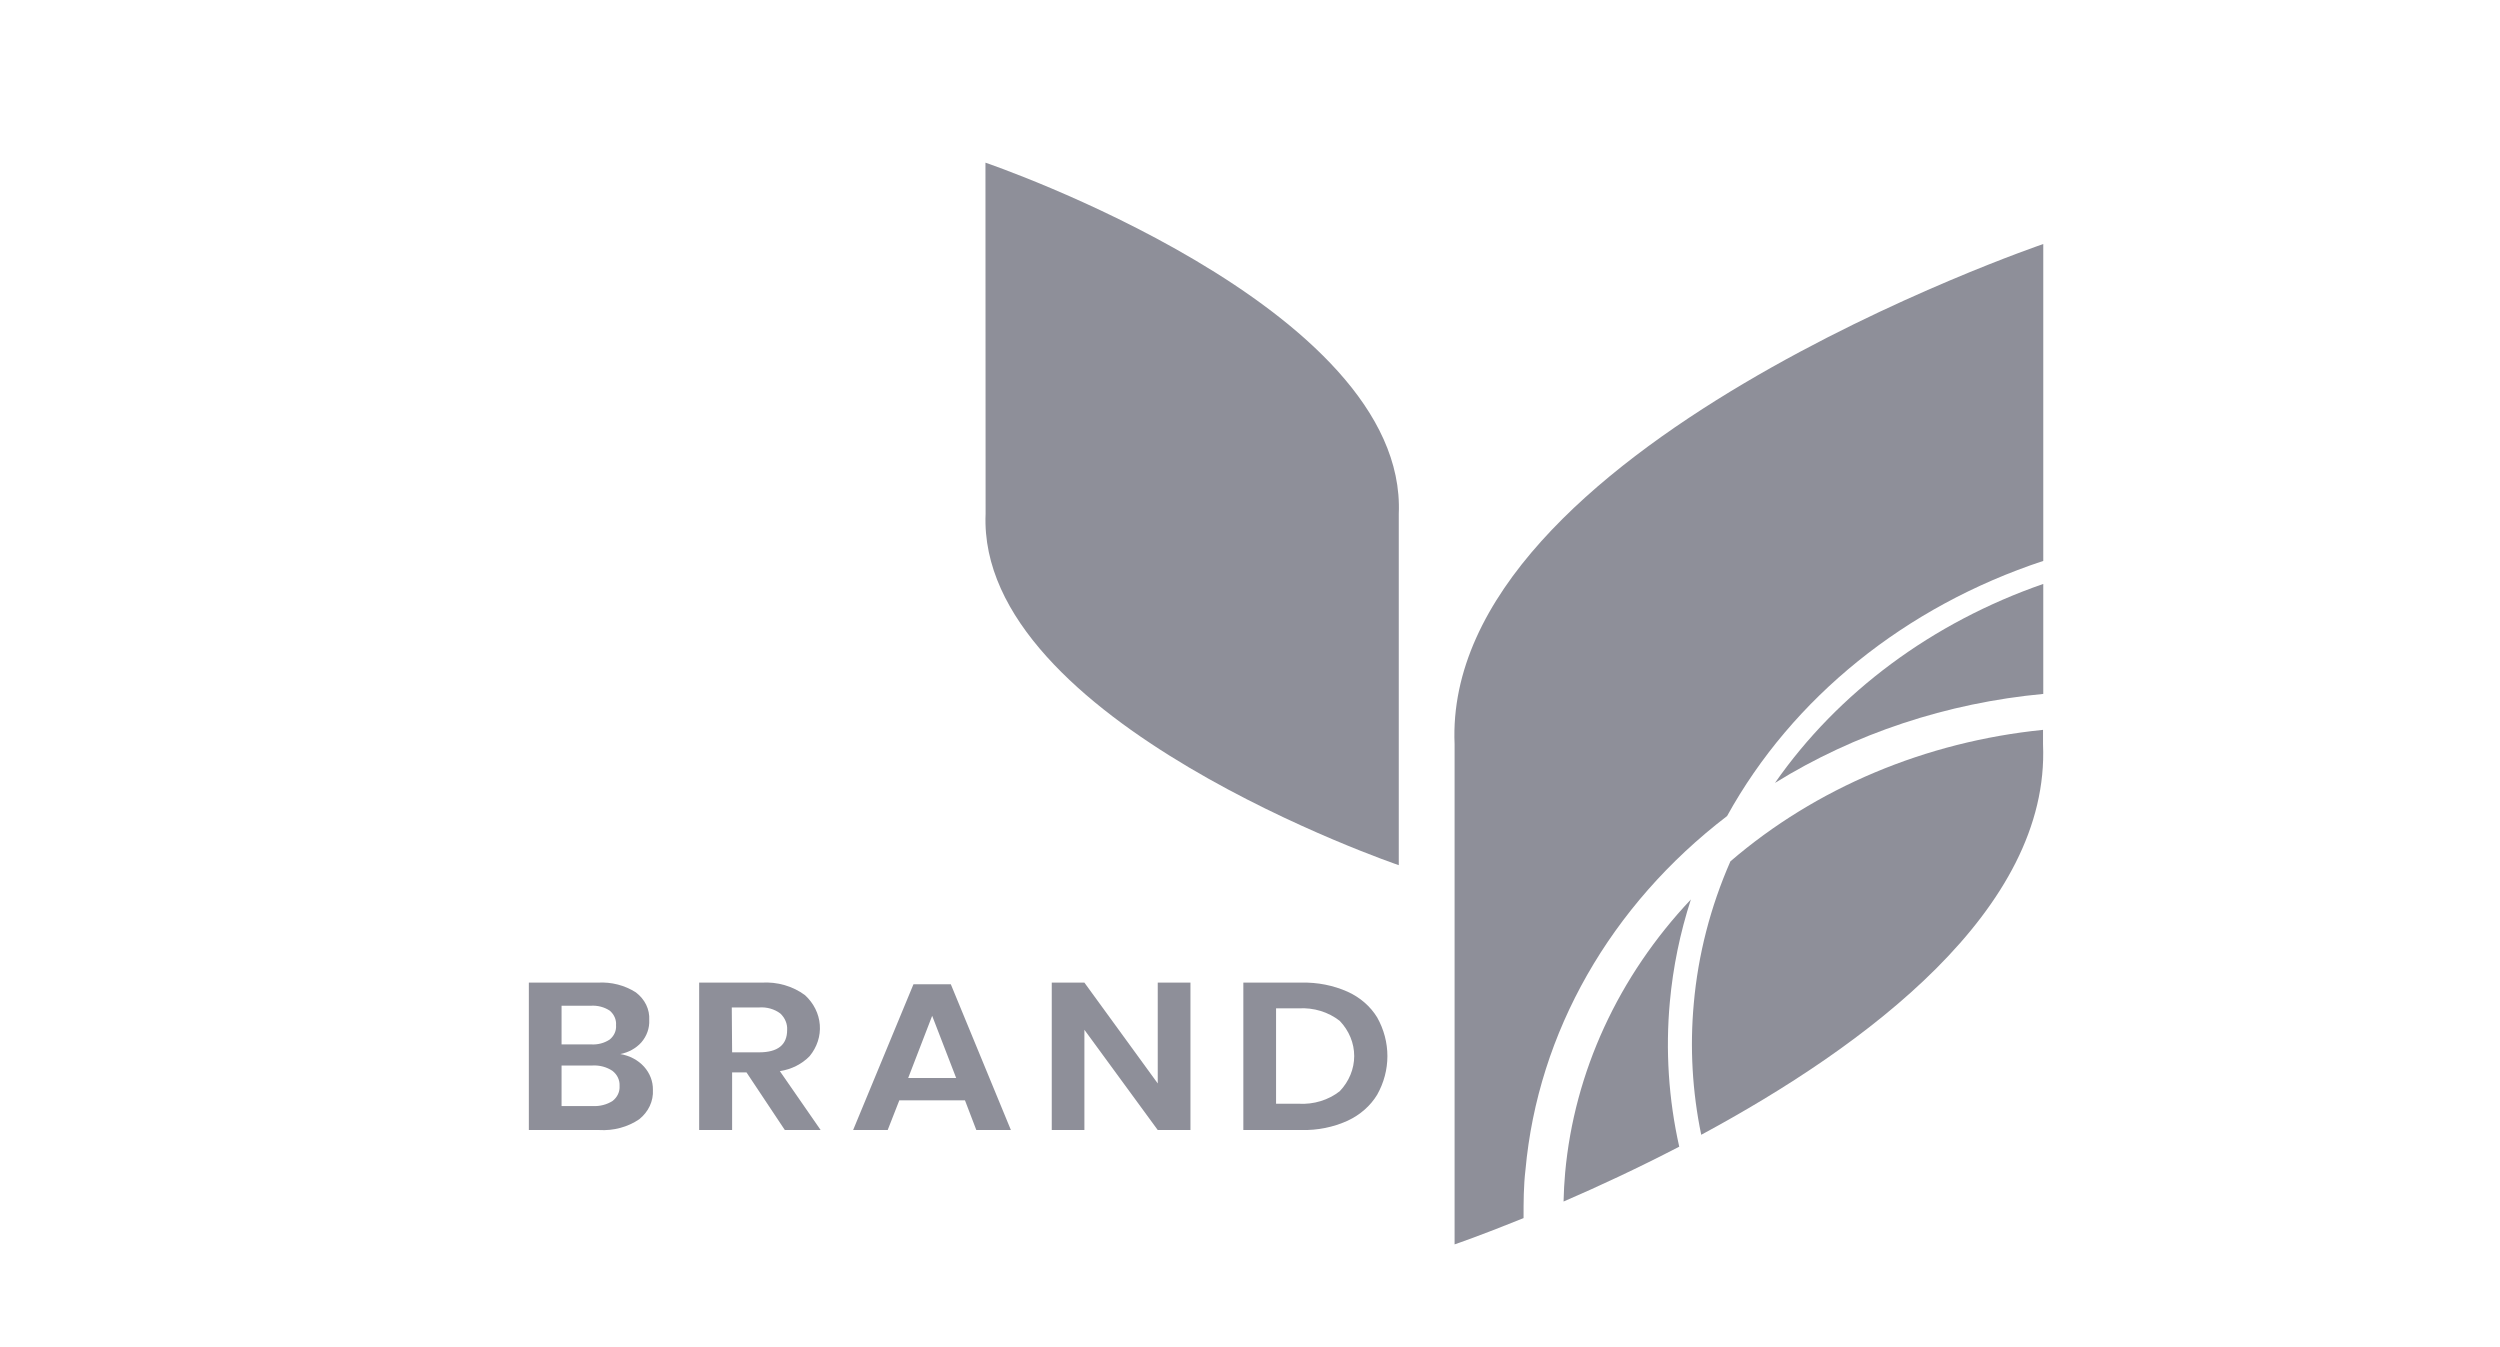
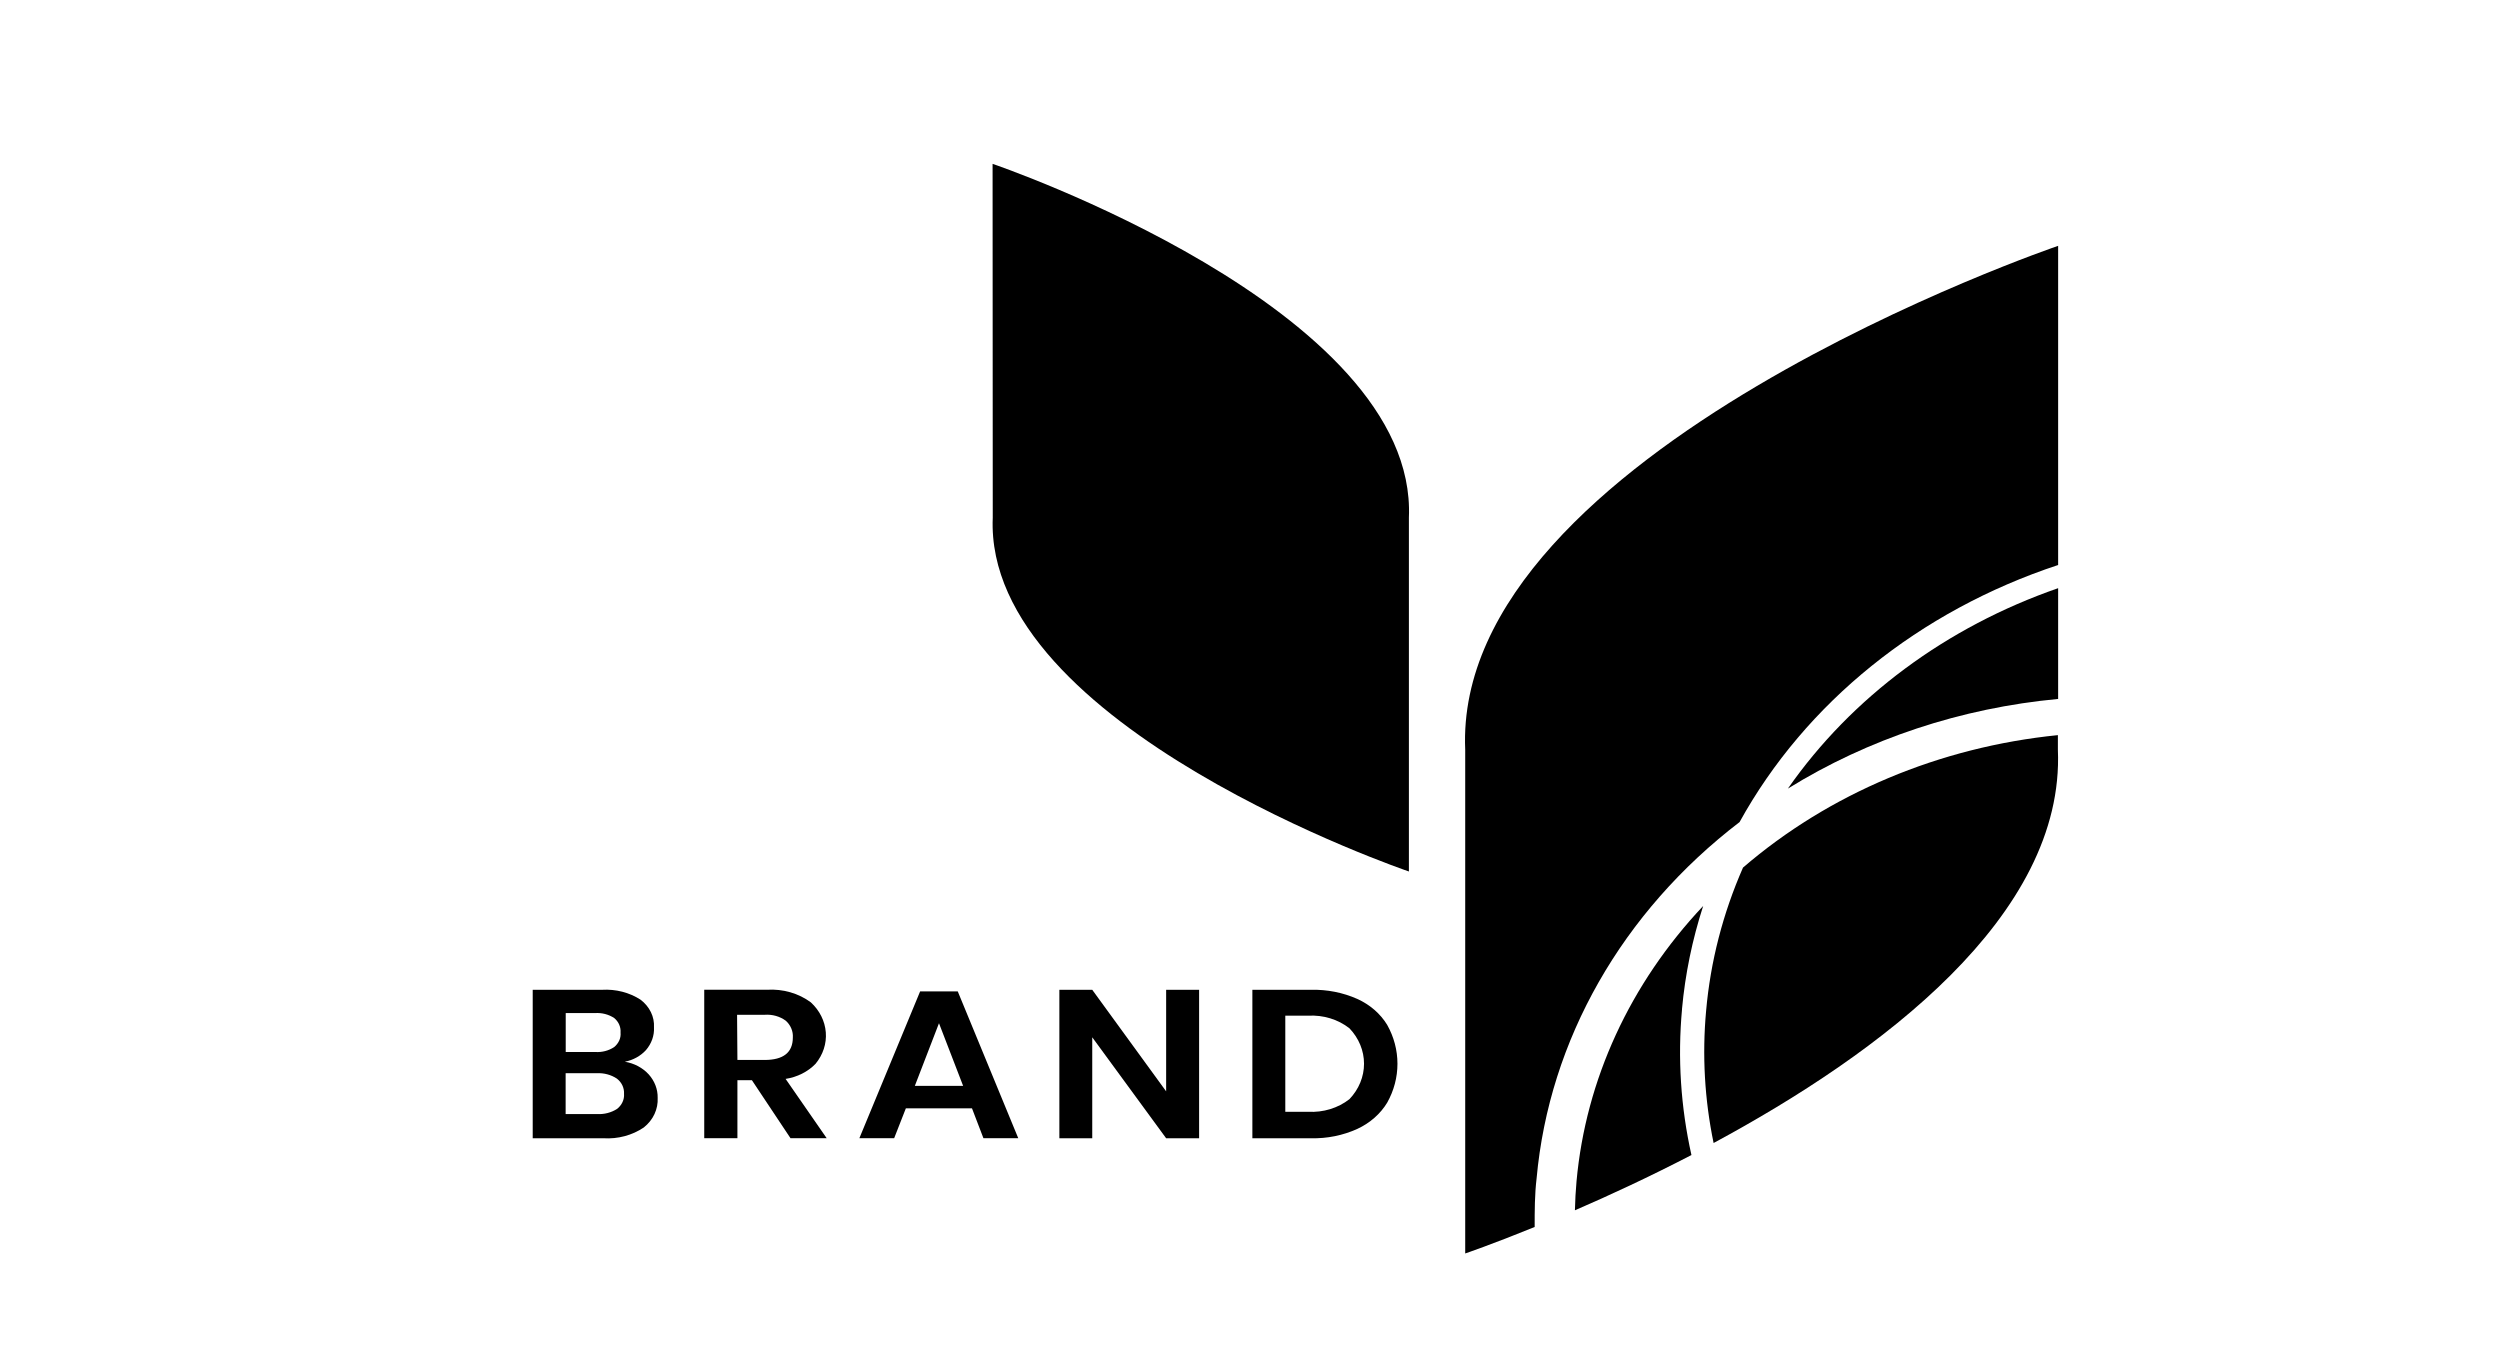
- <svg xmlns="http://www.w3.org/2000/svg" width="104" height="56" viewBox="0 0 104 56" fill="none">
-   <path d="M26.792 44.373C27.037 44.647 27.168 44.989 27.161 45.341C27.174 45.57 27.129 45.799 27.03 46.011C26.931 46.222 26.78 46.411 26.589 46.563C26.112 46.887 25.521 47.046 24.925 47.009H22V40.877H24.865C25.431 40.843 25.992 40.987 26.453 41.284C26.637 41.424 26.784 41.6 26.881 41.799C26.977 41.998 27.021 42.215 27.008 42.432C27.025 42.77 26.907 43.103 26.675 43.369C26.453 43.613 26.146 43.782 25.804 43.849C26.192 43.913 26.542 44.098 26.792 44.373ZM23.361 43.447H24.586C24.864 43.466 25.14 43.394 25.364 43.244C25.456 43.169 25.528 43.075 25.573 42.972C25.619 42.868 25.637 42.756 25.627 42.645C25.636 42.533 25.617 42.422 25.572 42.319C25.527 42.215 25.457 42.122 25.368 42.045C25.137 41.891 24.852 41.818 24.566 41.839H23.361V43.447ZM25.484 45.799C25.582 45.722 25.66 45.626 25.71 45.518C25.76 45.41 25.782 45.293 25.774 45.176C25.781 45.058 25.758 44.939 25.707 44.83C25.656 44.721 25.577 44.624 25.477 44.547C25.238 44.387 24.943 44.308 24.645 44.325H23.361V46.012H24.662C24.955 46.027 25.245 45.952 25.484 45.799Z" fill="#8E8F99" />
-   <path d="M32.649 47.009L31.055 44.613H30.456V47.009H29.085V40.877H31.68C32.335 40.836 32.981 41.022 33.487 41.398C33.85 41.731 34.069 42.17 34.104 42.635C34.14 43.1 33.989 43.561 33.68 43.936C33.36 44.266 32.923 44.486 32.442 44.559L34.139 47.009H32.649ZM30.456 43.777H31.577C32.356 43.777 32.745 43.467 32.745 42.848C32.753 42.722 32.732 42.595 32.682 42.477C32.633 42.358 32.557 42.25 32.459 42.159C32.213 41.975 31.896 41.886 31.577 41.91H30.442L30.456 43.777Z" fill="#8E8F99" />
-   <path d="M40.143 45.775H37.411L36.928 47.009H35.49L38 40.946H39.554L42.053 47.009H40.615L40.143 45.775ZM39.777 44.846L38.778 42.258L37.78 44.846H39.777Z" fill="#8E8F99" />
-   <path d="M49.523 47.009H48.162L45.111 42.839V47.009H43.753V40.877H45.111L48.162 45.071V40.877H49.523V47.009Z" fill="#8E8F99" />
-   <path d="M57.29 45.541C57.009 46.005 56.58 46.381 56.059 46.623C55.467 46.892 54.809 47.025 54.146 47.009H51.723V40.877H54.146C54.808 40.861 55.465 40.991 56.059 41.255C56.58 41.491 57.009 41.864 57.29 42.324C57.57 42.823 57.716 43.374 57.716 43.933C57.716 44.492 57.57 45.043 57.29 45.541ZM55.733 45.395C56.121 44.987 56.335 44.468 56.335 43.931C56.335 43.394 56.121 42.875 55.733 42.468C55.263 42.099 54.651 41.911 54.029 41.947H53.084V45.916H54.029C54.651 45.951 55.263 45.764 55.733 45.395Z" fill="#8E8F99" />
-   <path d="M40.995 6.767C40.995 6.767 58.561 12.737 58.189 21.377V35.991C58.189 35.991 40.635 30.017 41.001 21.377L40.995 6.767Z" fill="#8E8F99" />
-   <path d="M73.839 32.569C77.156 30.514 80.994 29.241 85 28.867V24.292C80.384 25.893 76.469 28.797 73.839 32.569Z" fill="#8E8F99" />
-   <path d="M71.846 33.948C74.561 29.025 79.269 25.227 85 23.334V10.152C85 10.152 59.982 18.657 60.511 30.961V51.767C60.511 51.767 61.626 51.386 63.38 50.673C63.38 50.008 63.38 49.337 63.46 48.663C63.978 42.951 66.994 37.658 71.846 33.948Z" fill="#8E8F99" />
-   <path d="M69.466 41.677C69.598 40.234 69.891 38.807 70.341 37.417C67.32 40.621 65.491 44.597 65.11 48.786C65.074 49.181 65.054 49.577 65.044 49.984C66.465 49.37 68.119 48.603 69.856 47.702C69.412 45.72 69.281 43.692 69.466 41.677Z" fill="#8E8F99" />
-   <path d="M70.461 41.752C70.295 43.575 70.399 45.409 70.771 47.207C77.606 43.525 85.286 37.836 84.99 30.961V30.362C80.107 30.854 75.538 32.776 71.985 35.832C71.154 37.726 70.64 39.721 70.461 41.752Z" fill="#8E8F99" />
+ <svg xmlns="http://www.w3.org/2000/svg" version="1.1" width="59" height="32" viewBox="0 0 59 32">
+   <path d="M15.31 25.356c0.14 0.156 0.215 0.352 0.211 0.553 0.007 0.131-0.019 0.262-0.075 0.383s-0.143 0.229-0.252 0.316c-0.273 0.185-0.61 0.276-0.951 0.255h-1.671v-3.504h1.637c0.323-0.019 0.644 0.063 0.907 0.233 0.106 0.080 0.189 0.18 0.245 0.294s0.080 0.238 0.073 0.361c0.010 0.193-0.058 0.383-0.19 0.536-0.127 0.139-0.303 0.236-0.498 0.274 0.222 0.036 0.422 0.143 0.565 0.3zM13.349 24.827h0.7c0.159 0.011 0.317-0.031 0.445-0.116 0.053-0.043 0.093-0.096 0.12-0.155s0.037-0.123 0.031-0.187c0.005-0.063-0.006-0.127-0.031-0.186s-0.066-0.113-0.117-0.156c-0.132-0.088-0.295-0.13-0.458-0.118h-0.688v0.919zM14.562 26.171c0.056-0.044 0.1-0.099 0.129-0.161s0.041-0.129 0.036-0.195c0.004-0.068-0.009-0.135-0.038-0.198s-0.074-0.118-0.131-0.162c-0.137-0.091-0.305-0.136-0.475-0.127h-0.734v0.964h0.744c0.167 0.009 0.333-0.034 0.47-0.122z" />
+   <path d="M18.656 26.862l-0.911-1.369h-0.342v1.369h-0.783v-3.504h1.483c0.374-0.023 0.744 0.083 1.033 0.298 0.207 0.19 0.332 0.441 0.353 0.707s-0.066 0.529-0.242 0.743c-0.183 0.189-0.433 0.314-0.707 0.356l0.97 1.4h-0.852zM17.403 25.015h0.641c0.445 0 0.667-0.177 0.667-0.531 0.005-0.072-0.008-0.145-0.036-0.212s-0.072-0.13-0.128-0.181c-0.141-0.105-0.322-0.156-0.504-0.142h-0.648l0.008 1.067z" />
+   <path d="M22.939 26.157h-1.561l-0.276 0.705h-0.821l1.434-3.465h0.888l1.428 3.465h-0.822l-0.27-0.705zM22.73 25.627l-0.57-1.479-0.57 1.479h1.141z" />
+   <path d="M28.299 26.863h-0.778l-1.744-2.383v2.383h-0.776v-3.504h0.776l1.744 2.397v-2.397h0.778v3.504z" />
+   <path d="M32.737 26.024c-0.161 0.265-0.406 0.48-0.704 0.618-0.338 0.154-0.714 0.23-1.093 0.221h-1.384v-3.504h1.384c0.378-0.009 0.754 0.065 1.093 0.216 0.298 0.135 0.543 0.348 0.704 0.611 0.16 0.285 0.243 0.6 0.243 0.919s-0.083 0.634-0.243 0.919zM31.847 25.94c0.222-0.233 0.344-0.529 0.344-0.836s-0.122-0.603-0.344-0.836c-0.268-0.211-0.618-0.318-0.974-0.298h-0.54v2.268h0.54c0.355 0.020 0.705-0.087 0.974-0.298z" />
+   <path d="M23.425 3.867c0 0 10.038 3.412 9.825 8.349v8.351c0 0-10.031-3.413-9.821-8.351l-0.004-8.349z" />
+   <path d="M42.194 18.611c1.896-1.175 4.089-1.902 6.378-2.116v-2.614c-2.638 0.915-4.875 2.575-6.378 4.73z" />
+   <path d="M41.055 19.399c1.552-2.813 4.242-4.983 7.517-6.065v-7.532c0 0-14.296 4.86-13.993 11.891v11.889c0 0 0.637-0.217 1.639-0.625 0-0.38 0-0.764 0.046-1.149 0.296-3.264 2.020-6.289 4.792-8.409z" />
+   <path d="M39.695 23.815c0.075-0.825 0.243-1.64 0.5-2.434-1.726 1.831-2.772 4.103-2.989 6.497-0.021 0.226-0.032 0.452-0.038 0.685 0.812-0.351 1.757-0.789 2.75-1.304-0.253-1.132-0.328-2.291-0.222-3.443z" />
+   <path d="M40.264 23.858c-0.095 1.042-0.036 2.090 0.177 3.117 3.906-2.104 8.294-5.355 8.125-9.284v-0.342c-2.791 0.281-5.401 1.379-7.431 3.126-0.475 1.082-0.769 2.222-0.871 3.383z" />
</svg>
